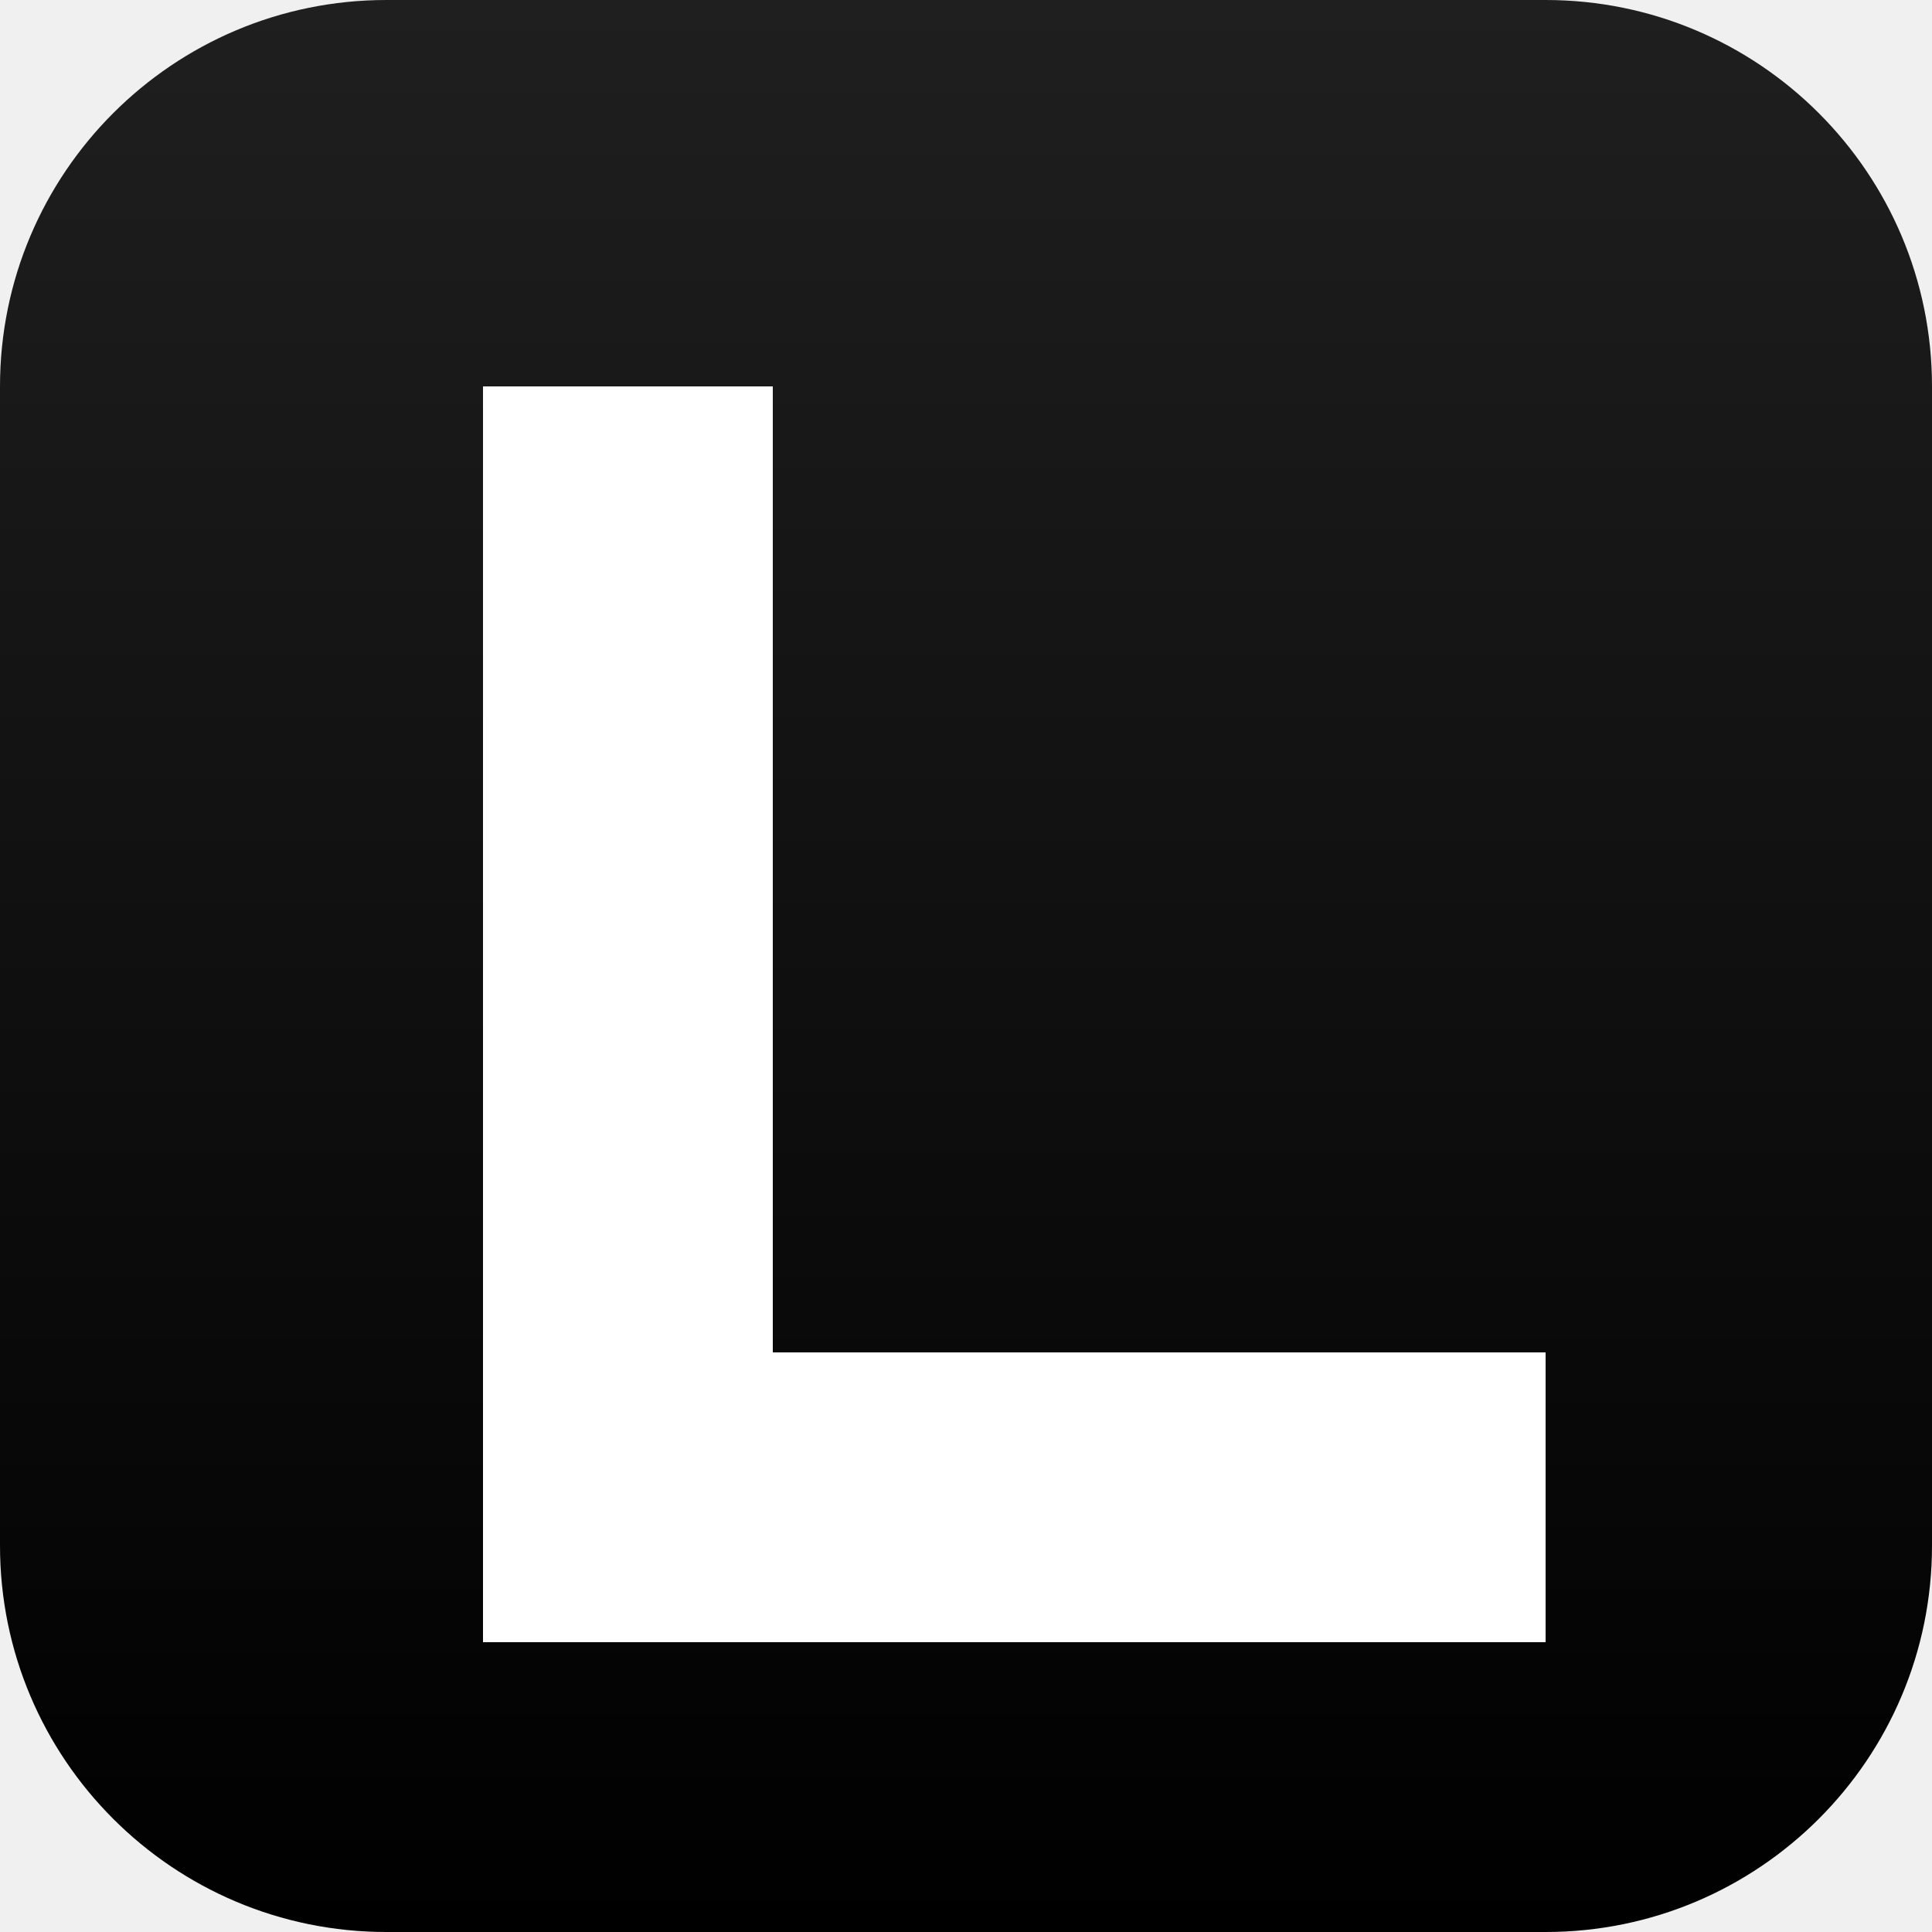
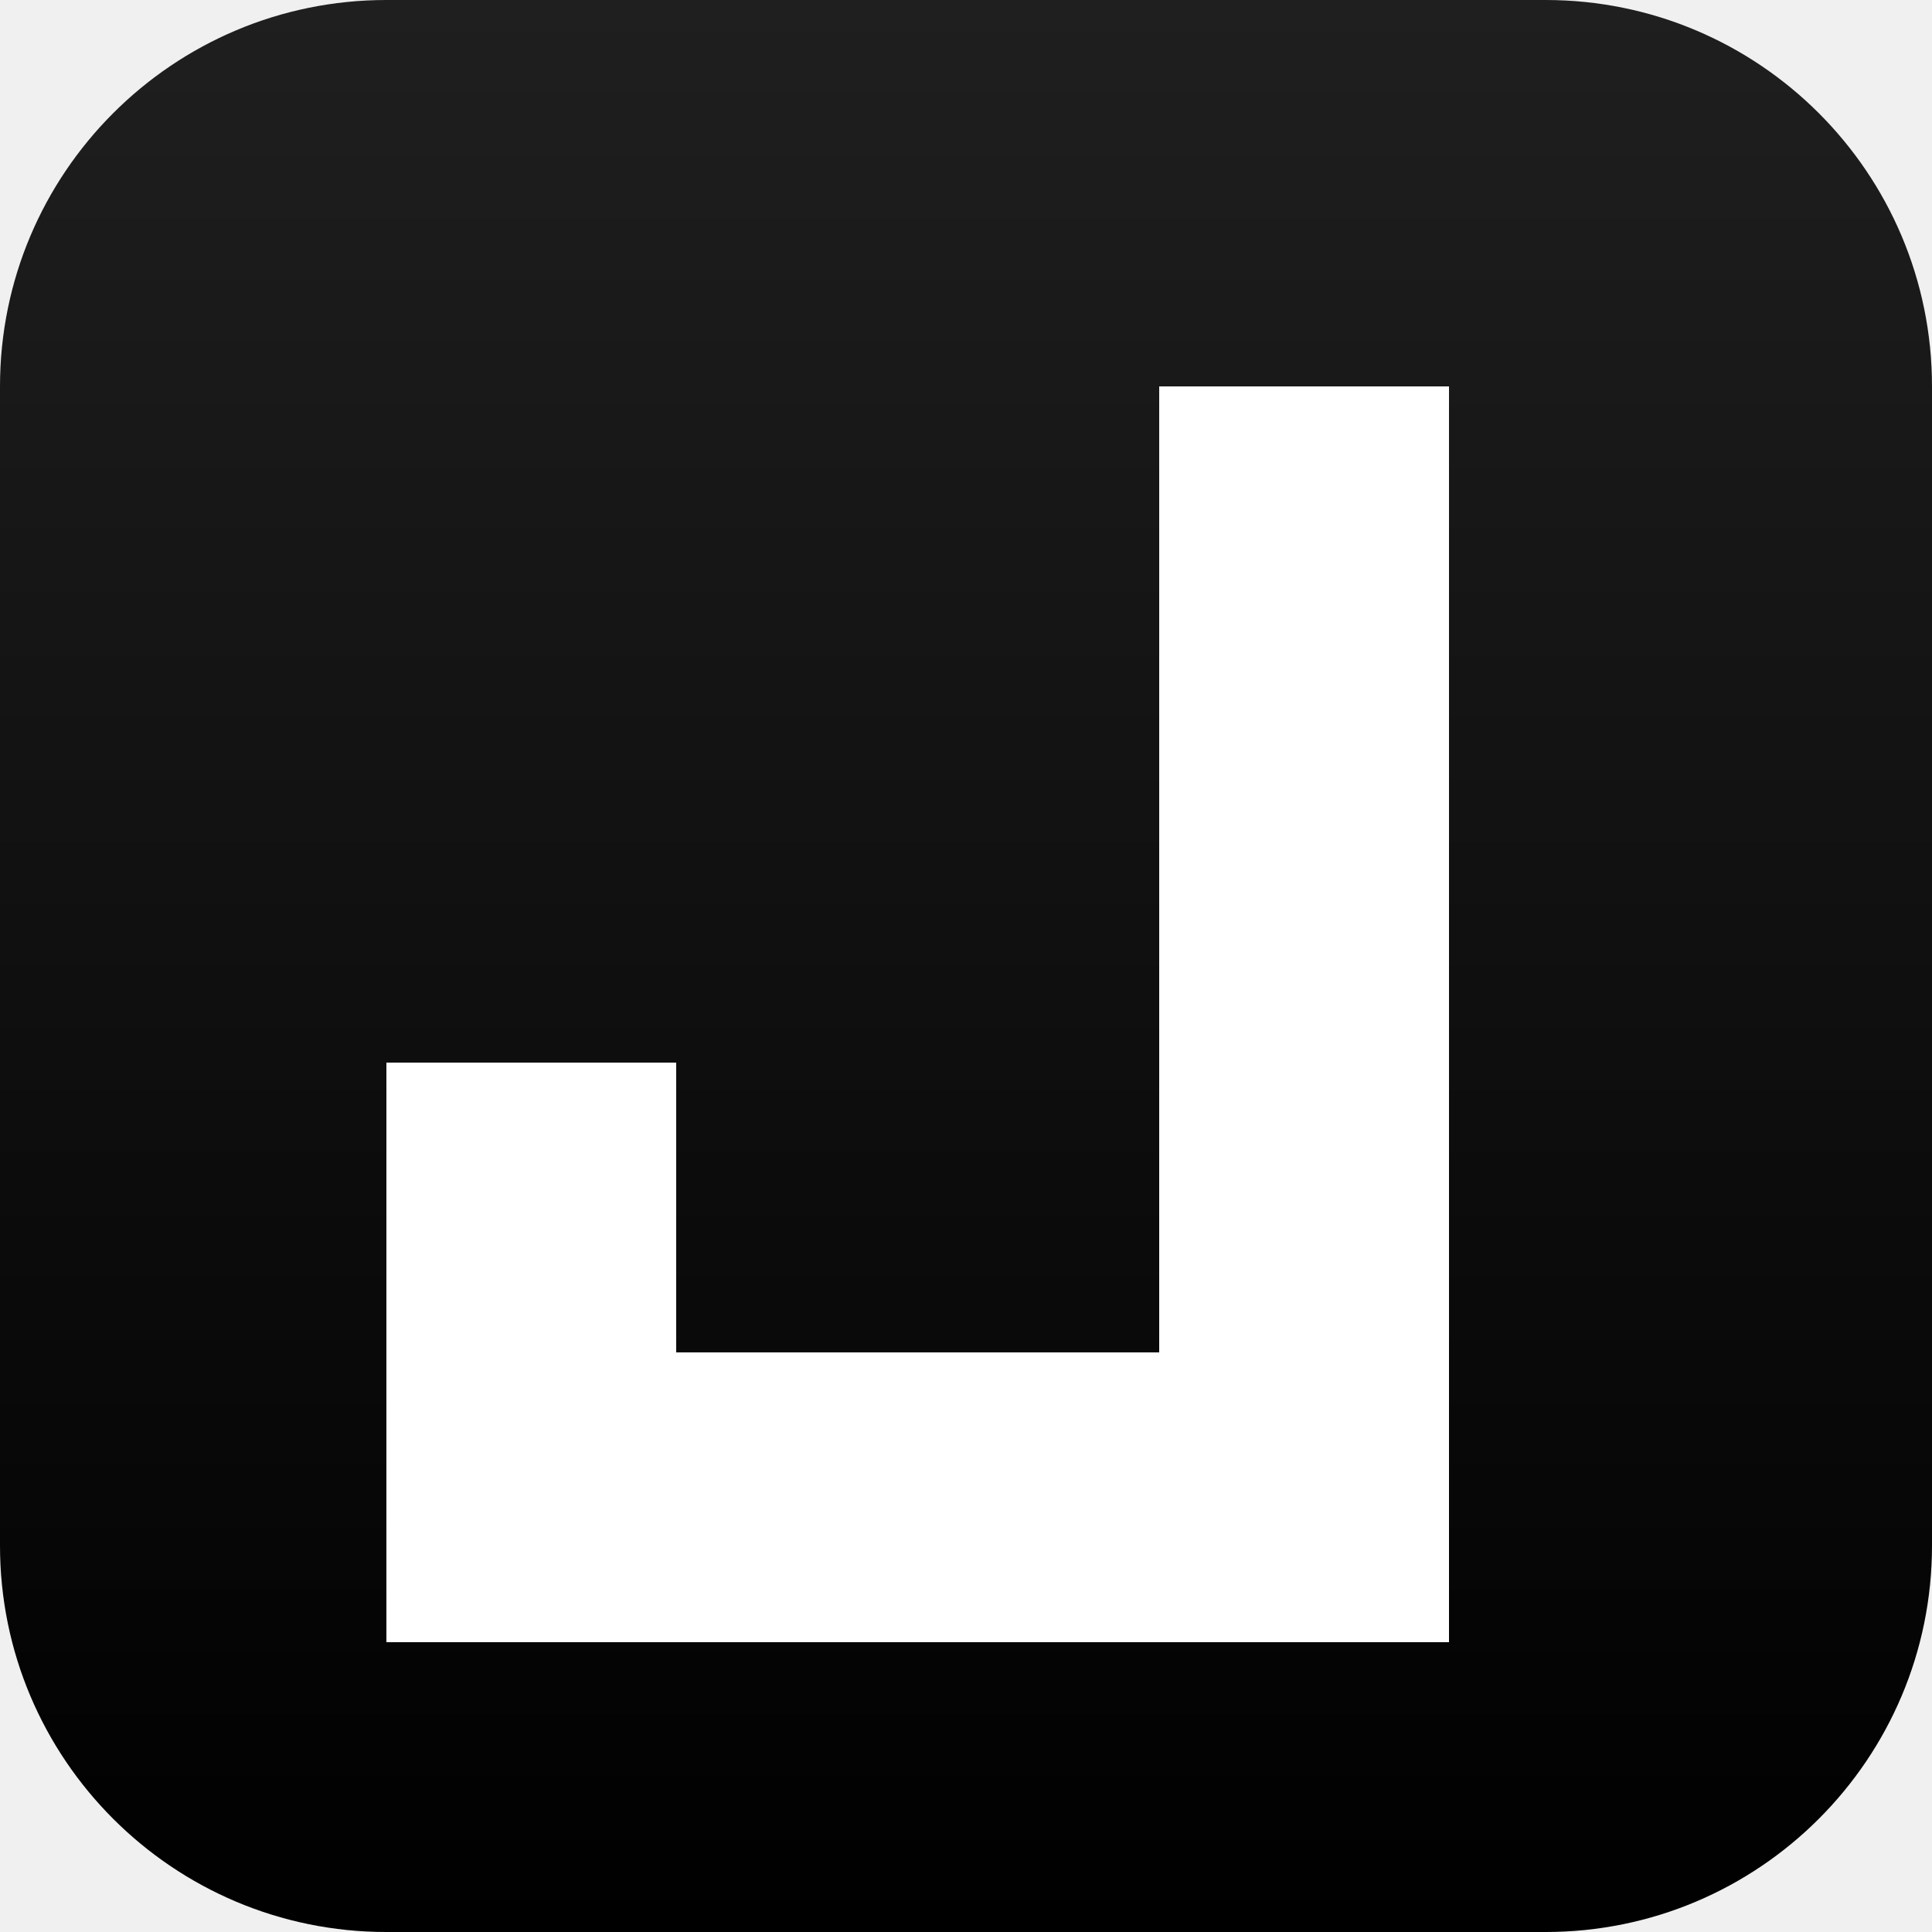
<svg xmlns="http://www.w3.org/2000/svg" width="20" height="20" viewBox="0 0 20 20">
  <defs>
    <linearGradient id="loom" gradientUnits="userSpaceOnUse" x1="0" y1="0" x2="0" y2="20">
      <stop offset="0" stop-color="#1F1F1F" />
      <stop offset="1" stop-color="#000000" />
    </linearGradient>
  </defs>
  <rect width="20" height="20" rx="4" fill="url(#loom)" />
-   <rect x="5" y="4" width="3" height="13" fill="#FFFFFF" />
-   <rect x="5" y="14" width="11" height="3" fill="#FFFFFF" />
+   <rect x="12" y="4" width="3" height="13" fill="#FFFFFF" />
+   <rect x="4" y="14" width="11" height="3" fill="#FFFFFF" />
+   <rect x="4" y="11" width="3" height="4" fill="#FFFFFF" />
</svg>
